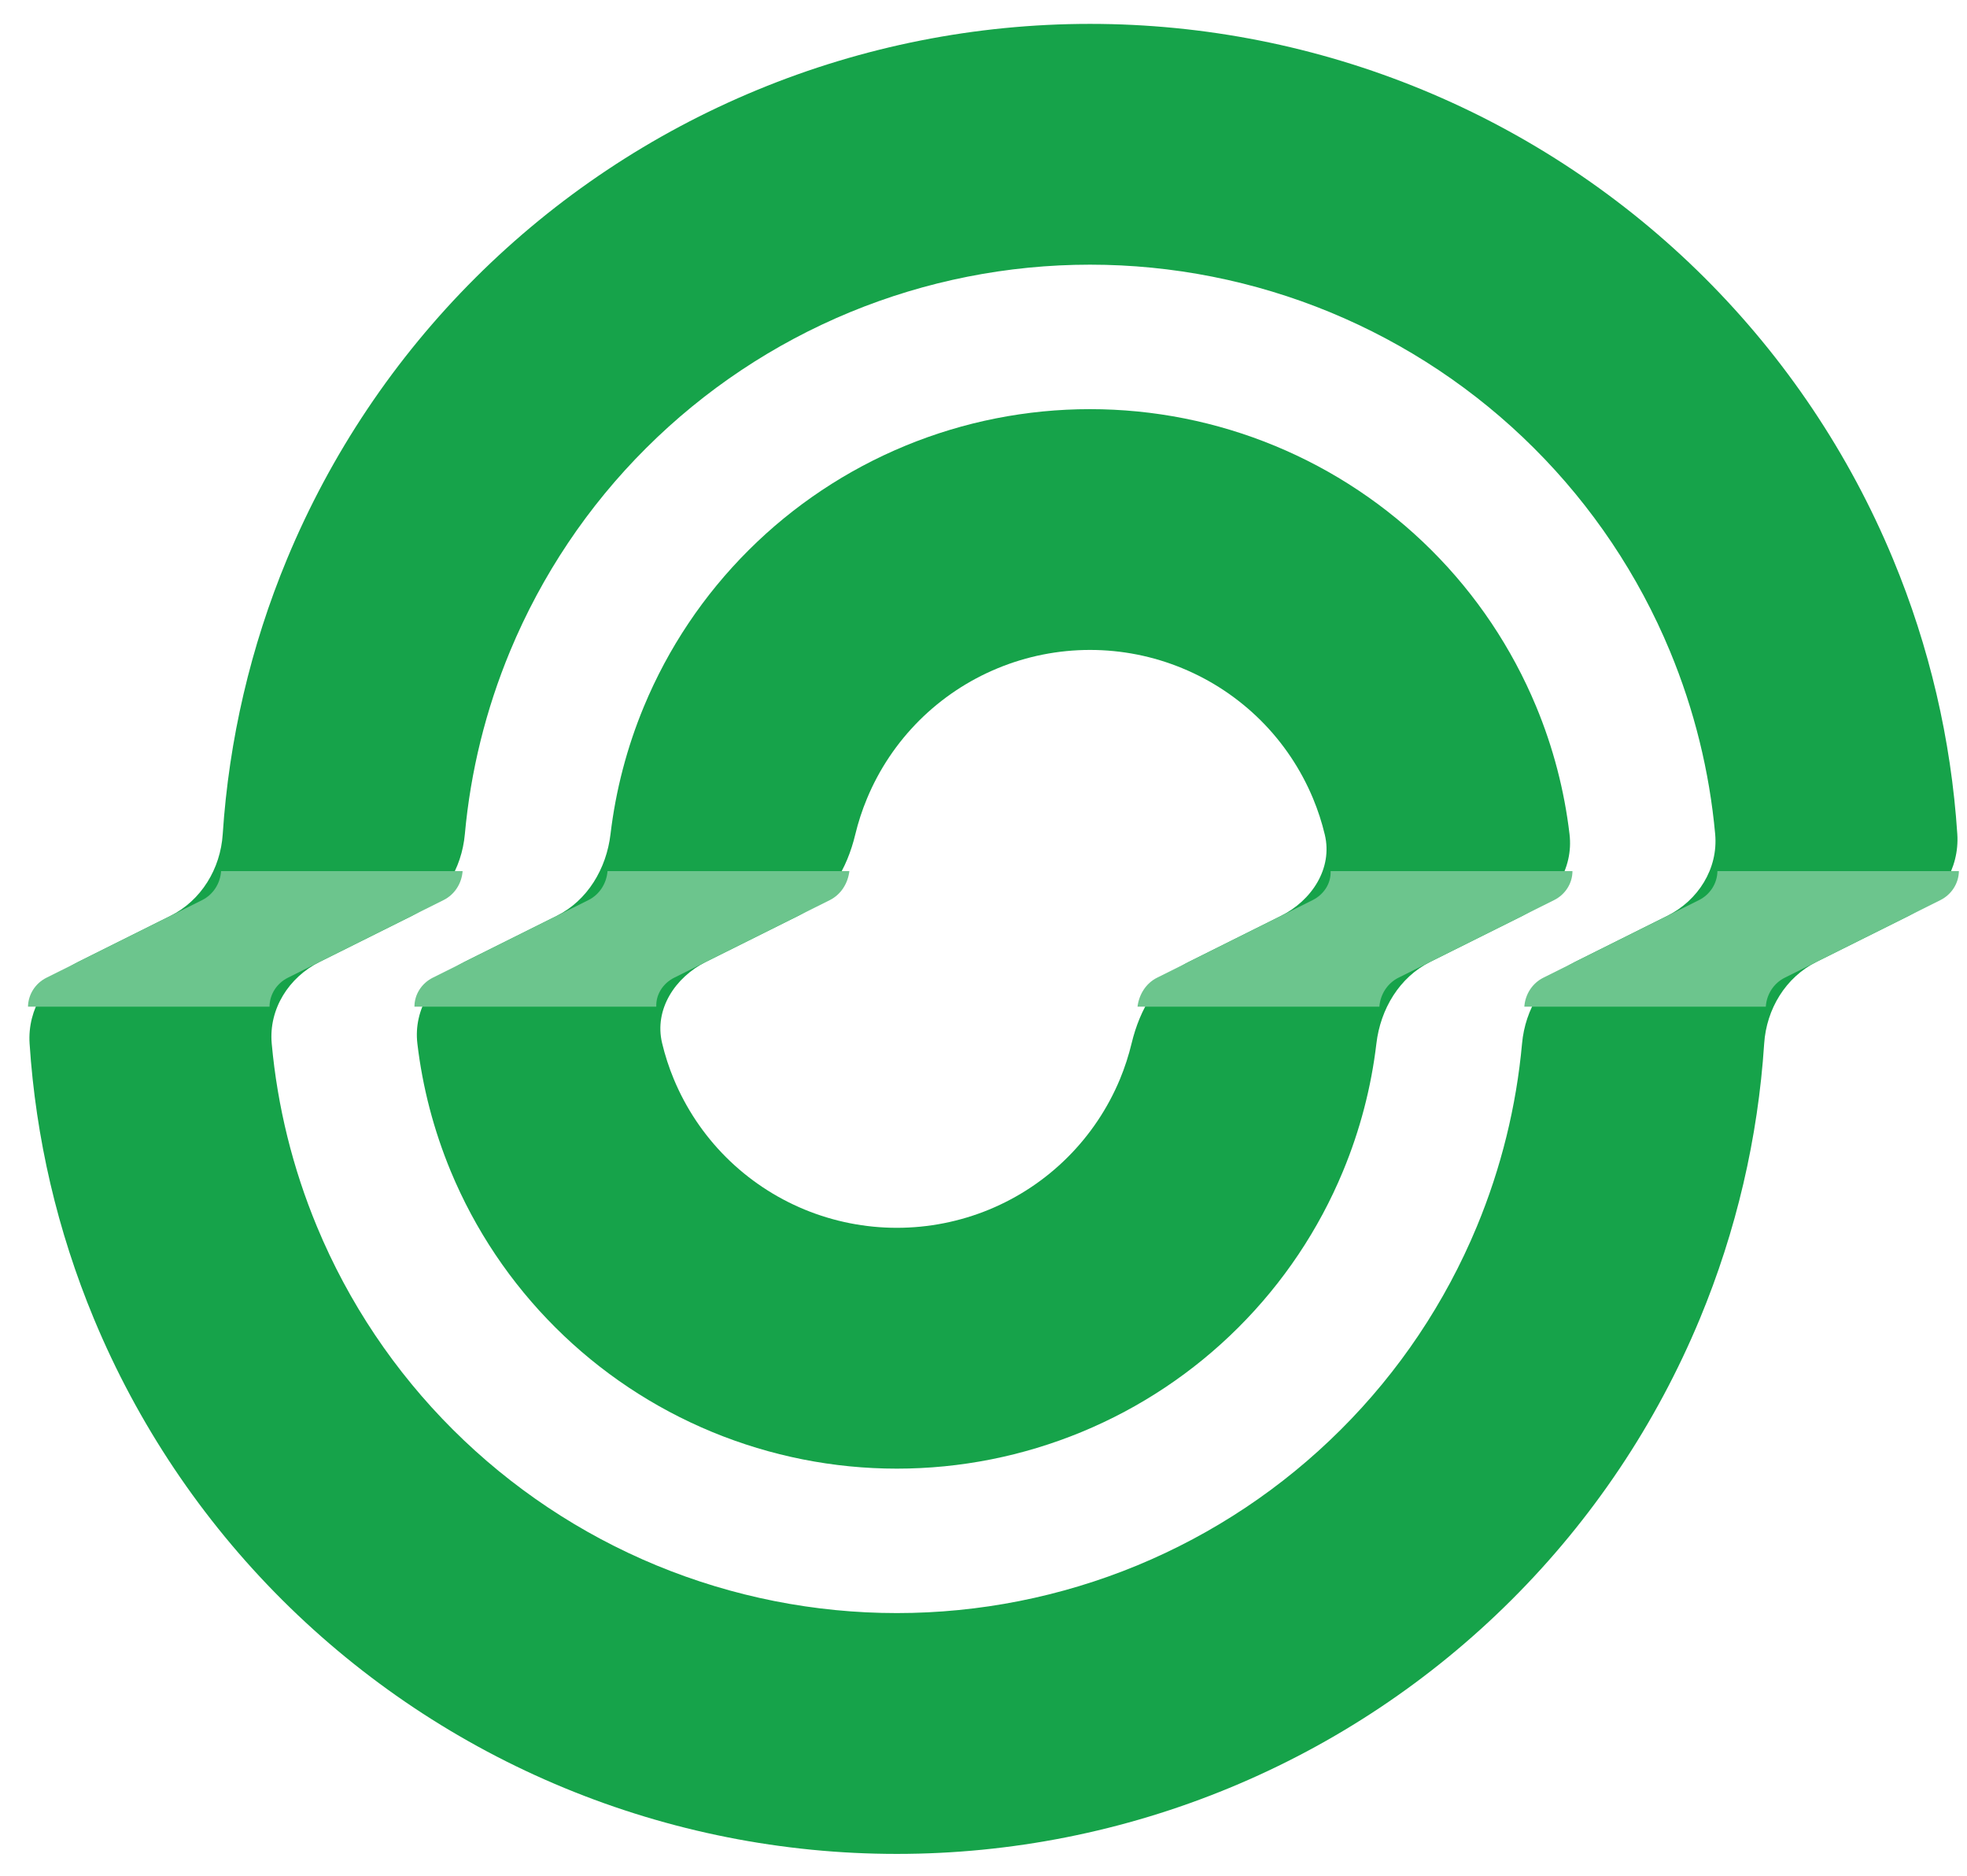
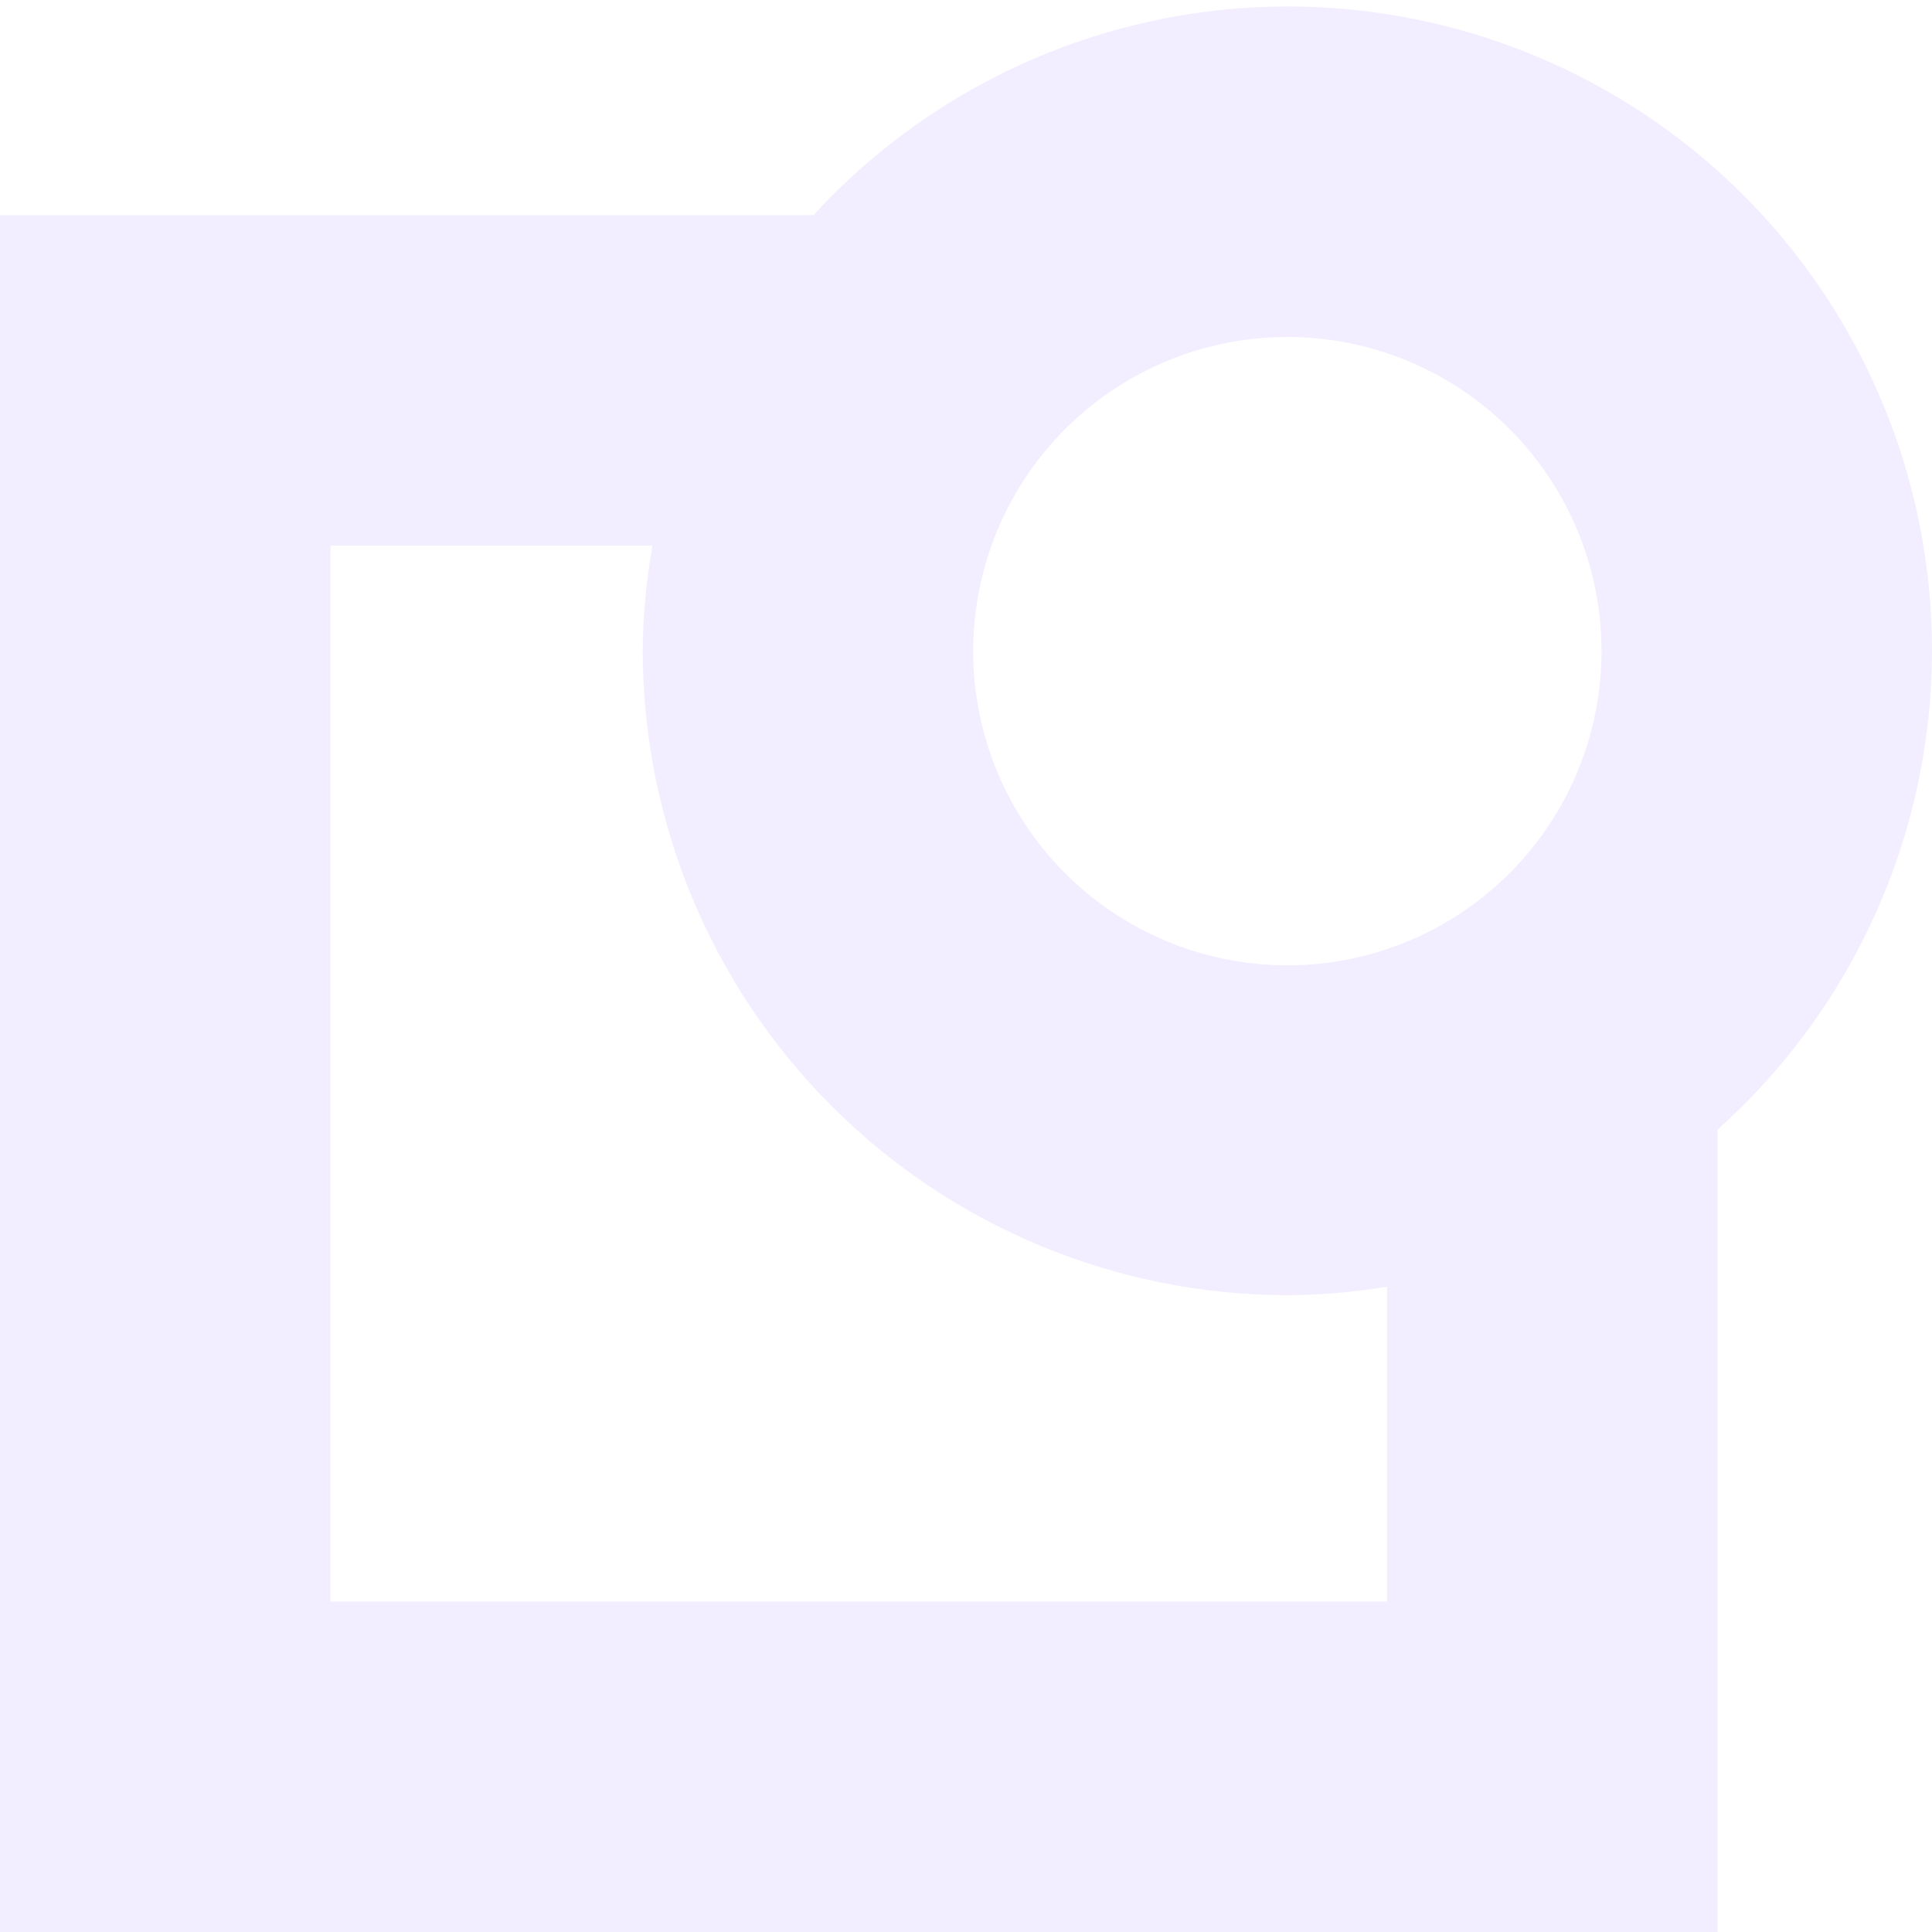
- <svg xmlns="http://www.w3.org/2000/svg" width="43" height="41" viewBox="0 0 43 41" fill="none">
-   <path fill-rule="evenodd" clip-rule="evenodd" d="M23.829 8.943C22.442 8.943 21.07 9.215 19.789 9.744C18.509 10.273 17.345 11.048 16.365 12.026C15.385 13.003 14.607 14.164 14.077 15.441C13.705 16.336 13.46 17.276 13.346 18.234C13.257 18.987 12.844 19.683 12.166 20.021L10.158 21.022C9.48 21.36 9.035 22.056 9.124 22.809C9.237 23.767 9.483 24.707 9.854 25.602C10.385 26.88 11.162 28.04 12.143 29.017C13.123 29.995 14.286 30.77 15.567 31.299C16.848 31.828 18.22 32.101 19.606 32.101C20.993 32.101 22.365 31.828 23.646 31.299C24.927 30.77 26.09 29.995 27.07 29.017C28.05 28.04 28.828 26.88 29.358 25.602C29.73 24.707 29.976 23.767 30.089 22.809C30.178 22.056 30.591 21.36 31.27 21.022L33.277 20.021C33.955 19.683 34.401 18.987 34.311 18.234C34.198 17.276 33.953 16.336 33.581 15.441C33.05 14.164 32.273 13.003 31.293 12.026C30.312 11.048 29.149 10.273 27.868 9.744C26.587 9.215 25.215 8.943 23.829 8.943ZM28.705 17.455C28.811 17.711 28.897 17.974 28.961 18.243C29.138 18.98 28.677 19.683 27.999 20.021L25.992 21.022C25.313 21.36 24.916 22.063 24.739 22.8C24.674 23.069 24.589 23.332 24.483 23.588C24.217 24.227 23.828 24.807 23.338 25.296C22.848 25.785 22.267 26.172 21.626 26.437C20.986 26.701 20.299 26.837 19.606 26.837C18.913 26.837 18.227 26.701 17.587 26.437C16.946 26.172 16.365 25.785 15.874 25.296C15.384 24.807 14.996 24.227 14.73 23.588C14.624 23.332 14.538 23.069 14.474 22.8C14.297 22.063 14.758 21.36 15.436 21.022L17.443 20.021C18.122 19.683 18.519 18.98 18.696 18.243C18.761 17.974 18.846 17.711 18.953 17.455C19.218 16.816 19.607 16.236 20.097 15.747C20.587 15.259 21.169 14.871 21.809 14.607C22.449 14.342 23.136 14.206 23.829 14.206C24.522 14.206 25.208 14.342 25.848 14.607C26.489 14.871 27.07 15.259 27.561 15.747C28.051 16.236 28.439 16.816 28.705 17.455Z" fill="#16A34A" />
-   <path fill-rule="evenodd" clip-rule="evenodd" d="M23.829 0.522C21.334 0.522 18.863 1.012 16.558 1.964C14.252 2.916 12.158 4.312 10.394 6.071C8.629 7.831 7.23 9.919 6.275 12.218C5.479 14.135 5.005 16.167 4.869 18.232C4.82 18.989 4.4 19.683 3.721 20.021L1.714 21.022C1.035 21.36 0.597 22.054 0.647 22.811C0.782 24.876 1.256 26.908 2.053 28.825C3.008 31.124 4.407 33.213 6.171 34.972C7.936 36.731 10.03 38.127 12.335 39.079C14.641 40.032 17.111 40.522 19.606 40.522C22.102 40.522 24.572 40.032 26.877 39.079C29.183 38.127 31.277 36.731 33.041 34.972C34.806 33.213 36.205 31.124 37.16 28.825C37.956 26.908 38.431 24.876 38.566 22.811C38.616 22.054 39.035 21.36 39.714 21.022L41.721 20.021C42.4 19.683 42.838 18.989 42.788 18.232C42.653 16.167 42.179 14.135 41.382 12.218C40.428 9.919 39.028 7.831 37.264 6.071C35.499 4.312 33.405 2.916 31.1 1.964C28.794 1.012 26.324 0.522 23.829 0.522ZM33.273 22.81C33.341 22.055 33.758 21.36 34.436 21.022L36.443 20.021C37.122 19.683 37.563 18.988 37.495 18.233C37.37 16.86 37.037 15.511 36.506 14.232C35.817 12.572 34.806 11.063 33.532 9.793C32.258 8.522 30.745 7.514 29.08 6.826C27.415 6.139 25.631 5.785 23.829 5.785C22.027 5.785 20.242 6.139 18.577 6.826C16.913 7.514 15.4 8.522 14.126 9.793C12.851 11.063 11.841 12.572 11.151 14.232C10.62 15.511 10.287 16.86 10.162 18.233C10.094 18.988 9.678 19.683 8.999 20.021L6.992 21.022C6.313 21.36 5.872 22.055 5.94 22.81C6.065 24.183 6.398 25.533 6.929 26.811C7.618 28.471 8.629 29.98 9.903 31.25C11.178 32.521 12.69 33.529 14.355 34.217C16.02 34.904 17.804 35.258 19.606 35.258C21.409 35.258 23.193 34.904 24.858 34.217C26.523 33.529 28.035 32.521 29.309 31.25C30.584 29.98 31.595 28.471 32.284 26.811C32.815 25.533 33.148 24.183 33.273 22.81Z" fill="#16A34A" />
-   <path d="M42.823 19.04H37.544C37.541 19.309 37.383 19.553 37.141 19.674L33.739 21.37C33.496 21.491 33.342 21.734 33.323 22.003H38.602C38.619 21.734 38.774 21.491 39.017 21.37L42.419 19.674C42.661 19.553 42.819 19.309 42.823 19.04Z" fill="#6CC58D" />
-   <path d="M0.612 22.003H5.892C5.894 21.734 6.052 21.491 6.295 21.37L9.696 19.674C9.939 19.553 10.094 19.309 10.113 19.04H4.833C4.816 19.309 4.661 19.553 4.419 19.674L1.017 21.37C0.774 21.491 0.617 21.734 0.612 22.003Z" fill="#6CC58D" />
-   <path d="M13.281 19.04C13.26 19.309 13.106 19.553 12.863 19.674L9.461 21.37C9.219 21.491 9.06 21.734 9.06 22.003H14.347C14.336 21.735 14.496 21.491 14.739 21.37L18.141 19.674C18.384 19.552 18.536 19.309 18.568 19.04H13.281Z" fill="#6CC58D" />
-   <path d="M29.088 19.04C29.1 19.309 28.939 19.552 28.696 19.674L25.295 21.37C25.052 21.491 24.9 21.735 24.867 22.003H30.154C30.175 21.734 30.33 21.491 30.572 21.37L33.974 19.674C34.217 19.553 34.375 19.309 34.375 19.04H29.088Z" fill="#6CC58D" />
+ <svg xmlns="http://www.w3.org/2000/svg" data-logo="logo" viewBox="0 0 40 40">
+   <g id="logogram" transform="translate(0, 0) rotate(0)">
+     <path d="M40 13.468C40 10.782 39.189 8.159 37.673 5.942C36.157 3.725 34.007 2.017 31.503 1.043C29 0.068 26.262 -0.128 23.645 0.481C21.029 1.09 18.658 2.474 16.842 4.453H0V40H35.56V23.387C36.956 22.139 38.073 20.61 38.838 18.901C39.603 17.192 39.999 15.341 40 13.468ZM33.158 13.468C33.161 14.755 32.781 16.014 32.068 17.086C31.355 18.157 30.34 18.993 29.152 19.487C27.963 19.982 26.655 20.113 25.392 19.863C24.13 19.614 22.97 18.995 22.058 18.086C21.147 17.177 20.527 16.018 20.274 14.756C20.022 13.494 20.151 12.185 20.642 10.996C21.134 9.806 21.968 8.79 23.038 8.074C24.108 7.359 25.366 6.977 26.653 6.977C28.376 6.977 30.029 7.66 31.248 8.877C32.468 10.094 33.154 11.745 33.158 13.468ZM28.718 33.158H6.842V11.296H13.509C13.38 12.013 13.312 12.74 13.306 13.468C13.31 17.007 14.717 20.4 17.22 22.902C19.722 25.404 23.114 26.812 26.653 26.815C27.345 26.811 28.035 26.753 28.718 26.64V33.158Z" fill="#F2EEFF" />
+   </g>
+   <g id="logotype" transform="translate(40, 20)" />
</svg>
